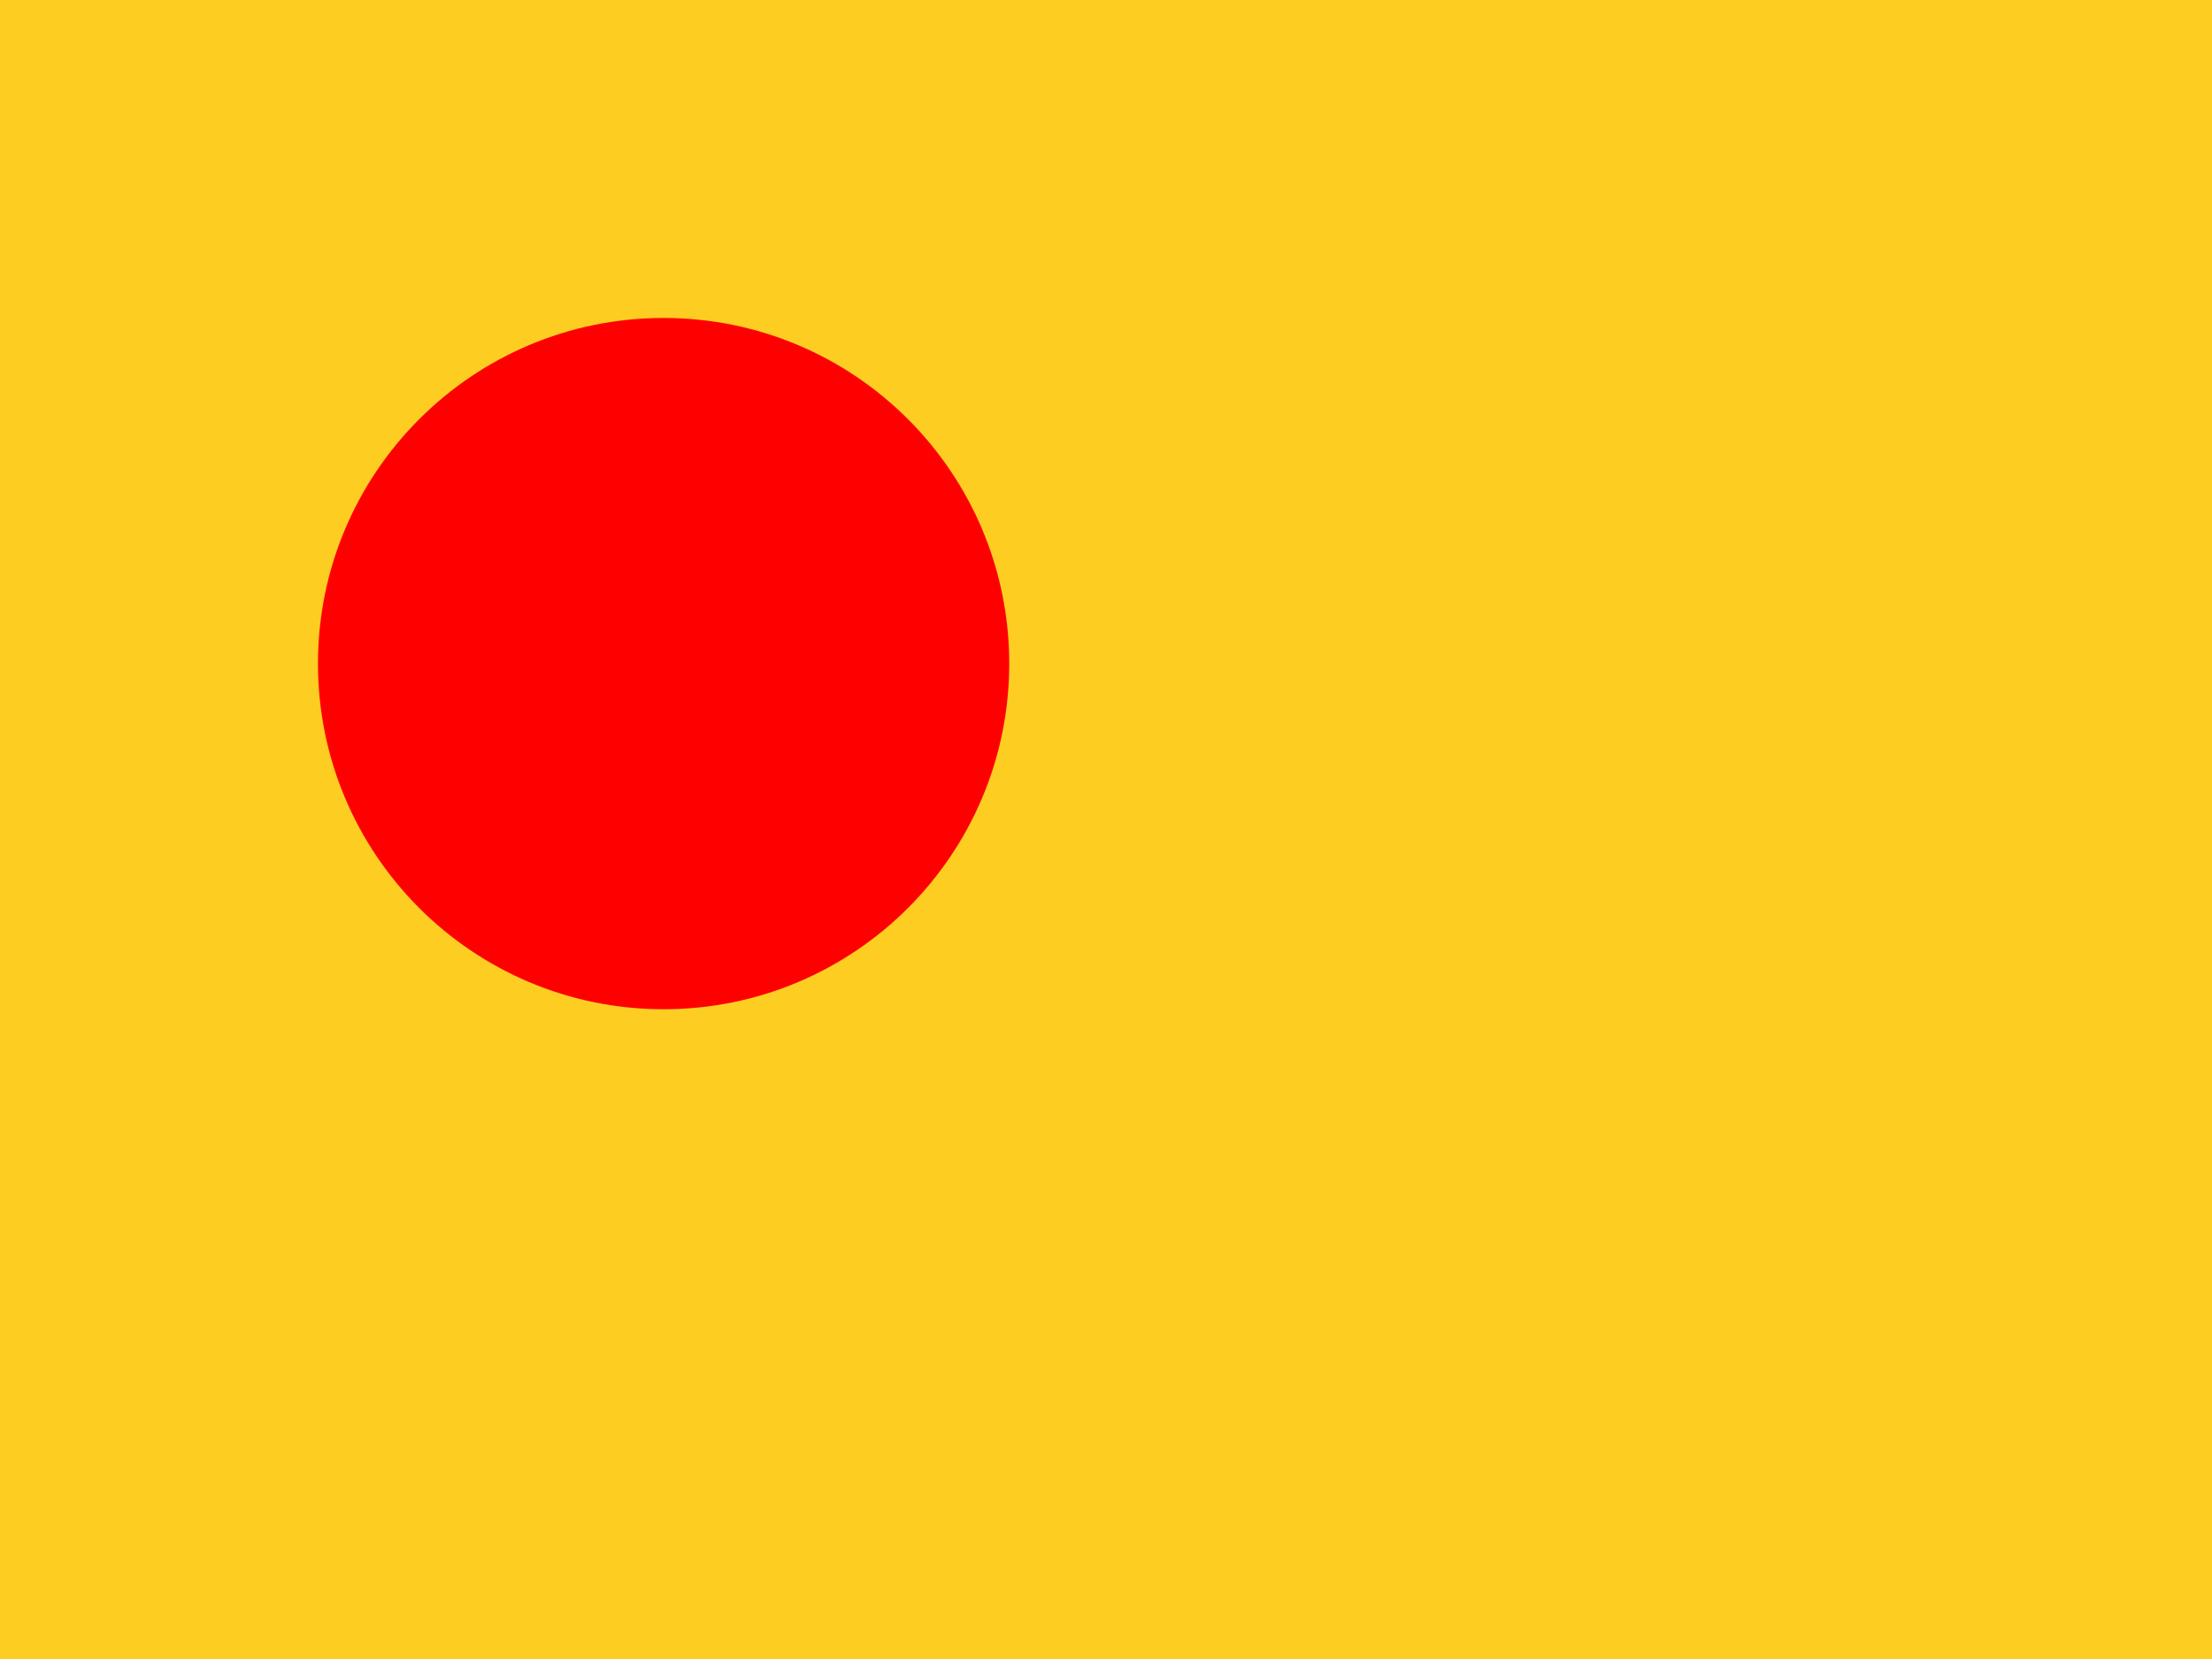
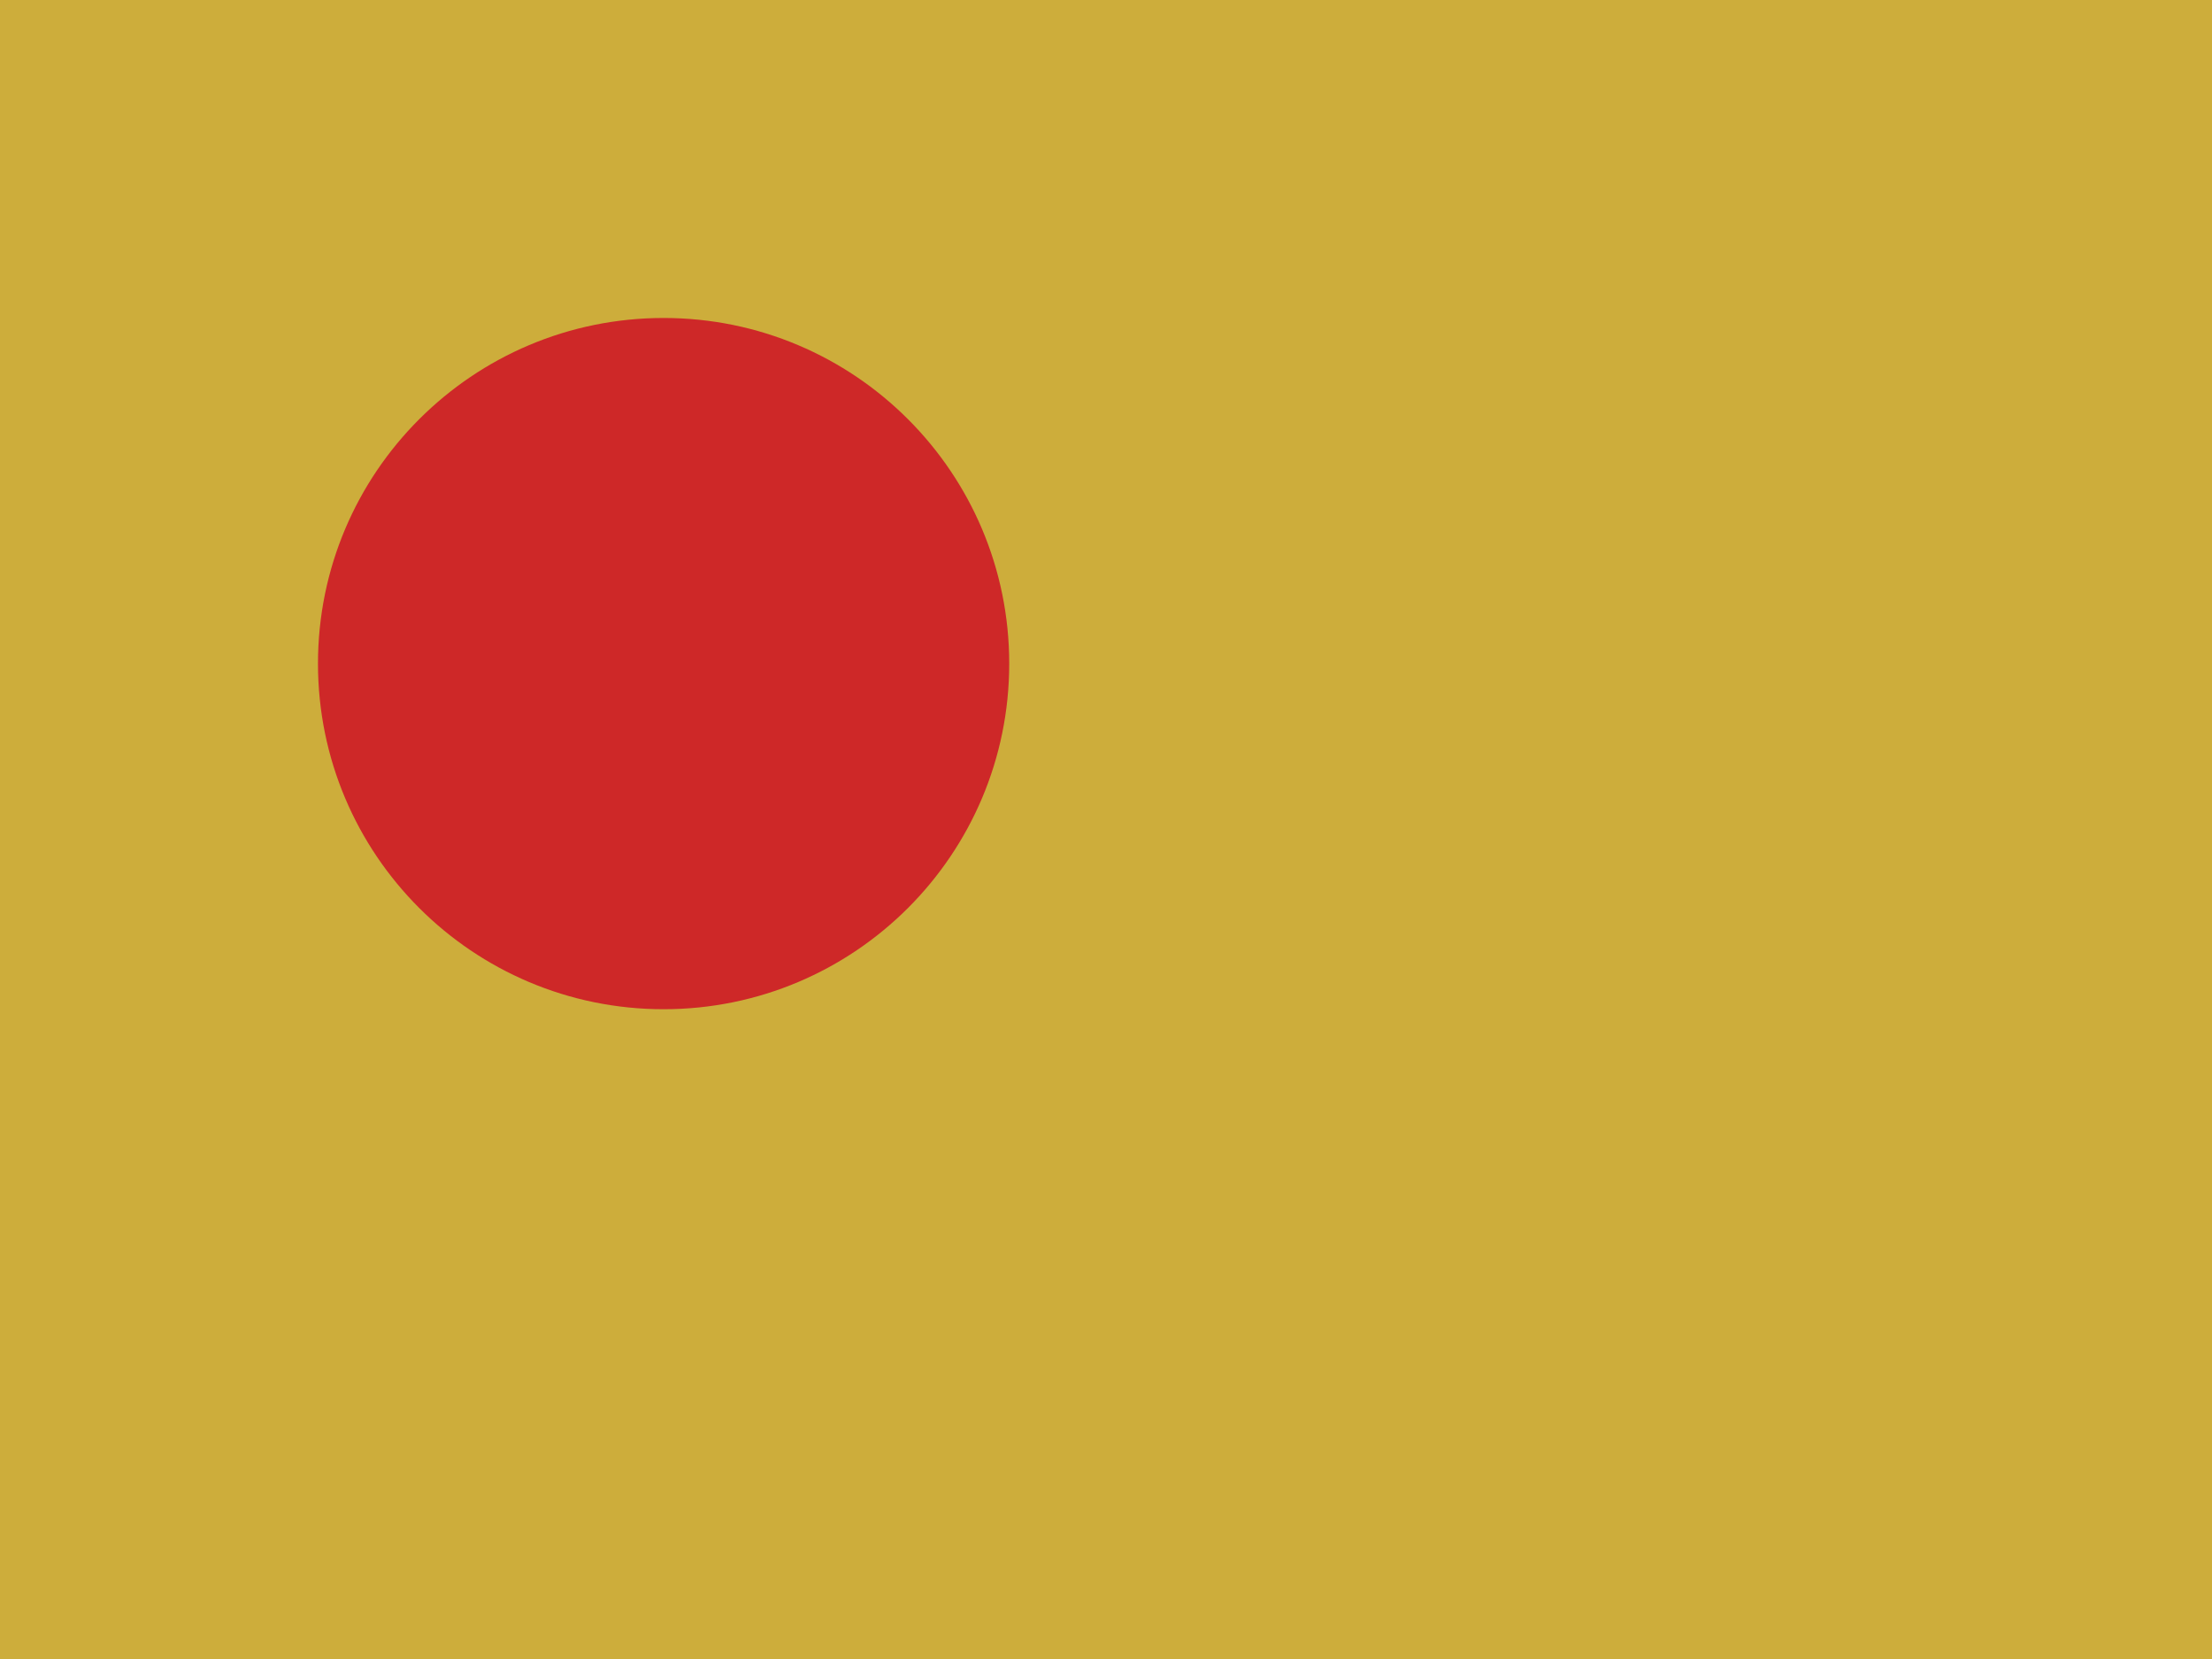
<svg xmlns="http://www.w3.org/2000/svg" height="480" width="640" viewBox="0 0 640 480">
-   <rect height="480" width="640" fill="#fecd21" fill-opacity="1" />
-   <circle cx="30%" cy="40%" fill="#f00" r="100" />
-   <rect width="640" height="480" fill="#fff" fill-opacity="0" />
+   <rect height="480" width="640" fill="#cdad3b" fill-opacity="1" />
+   <circle cx="30%" cy="40%" fill="#ce2828" r="100" />
</svg>
